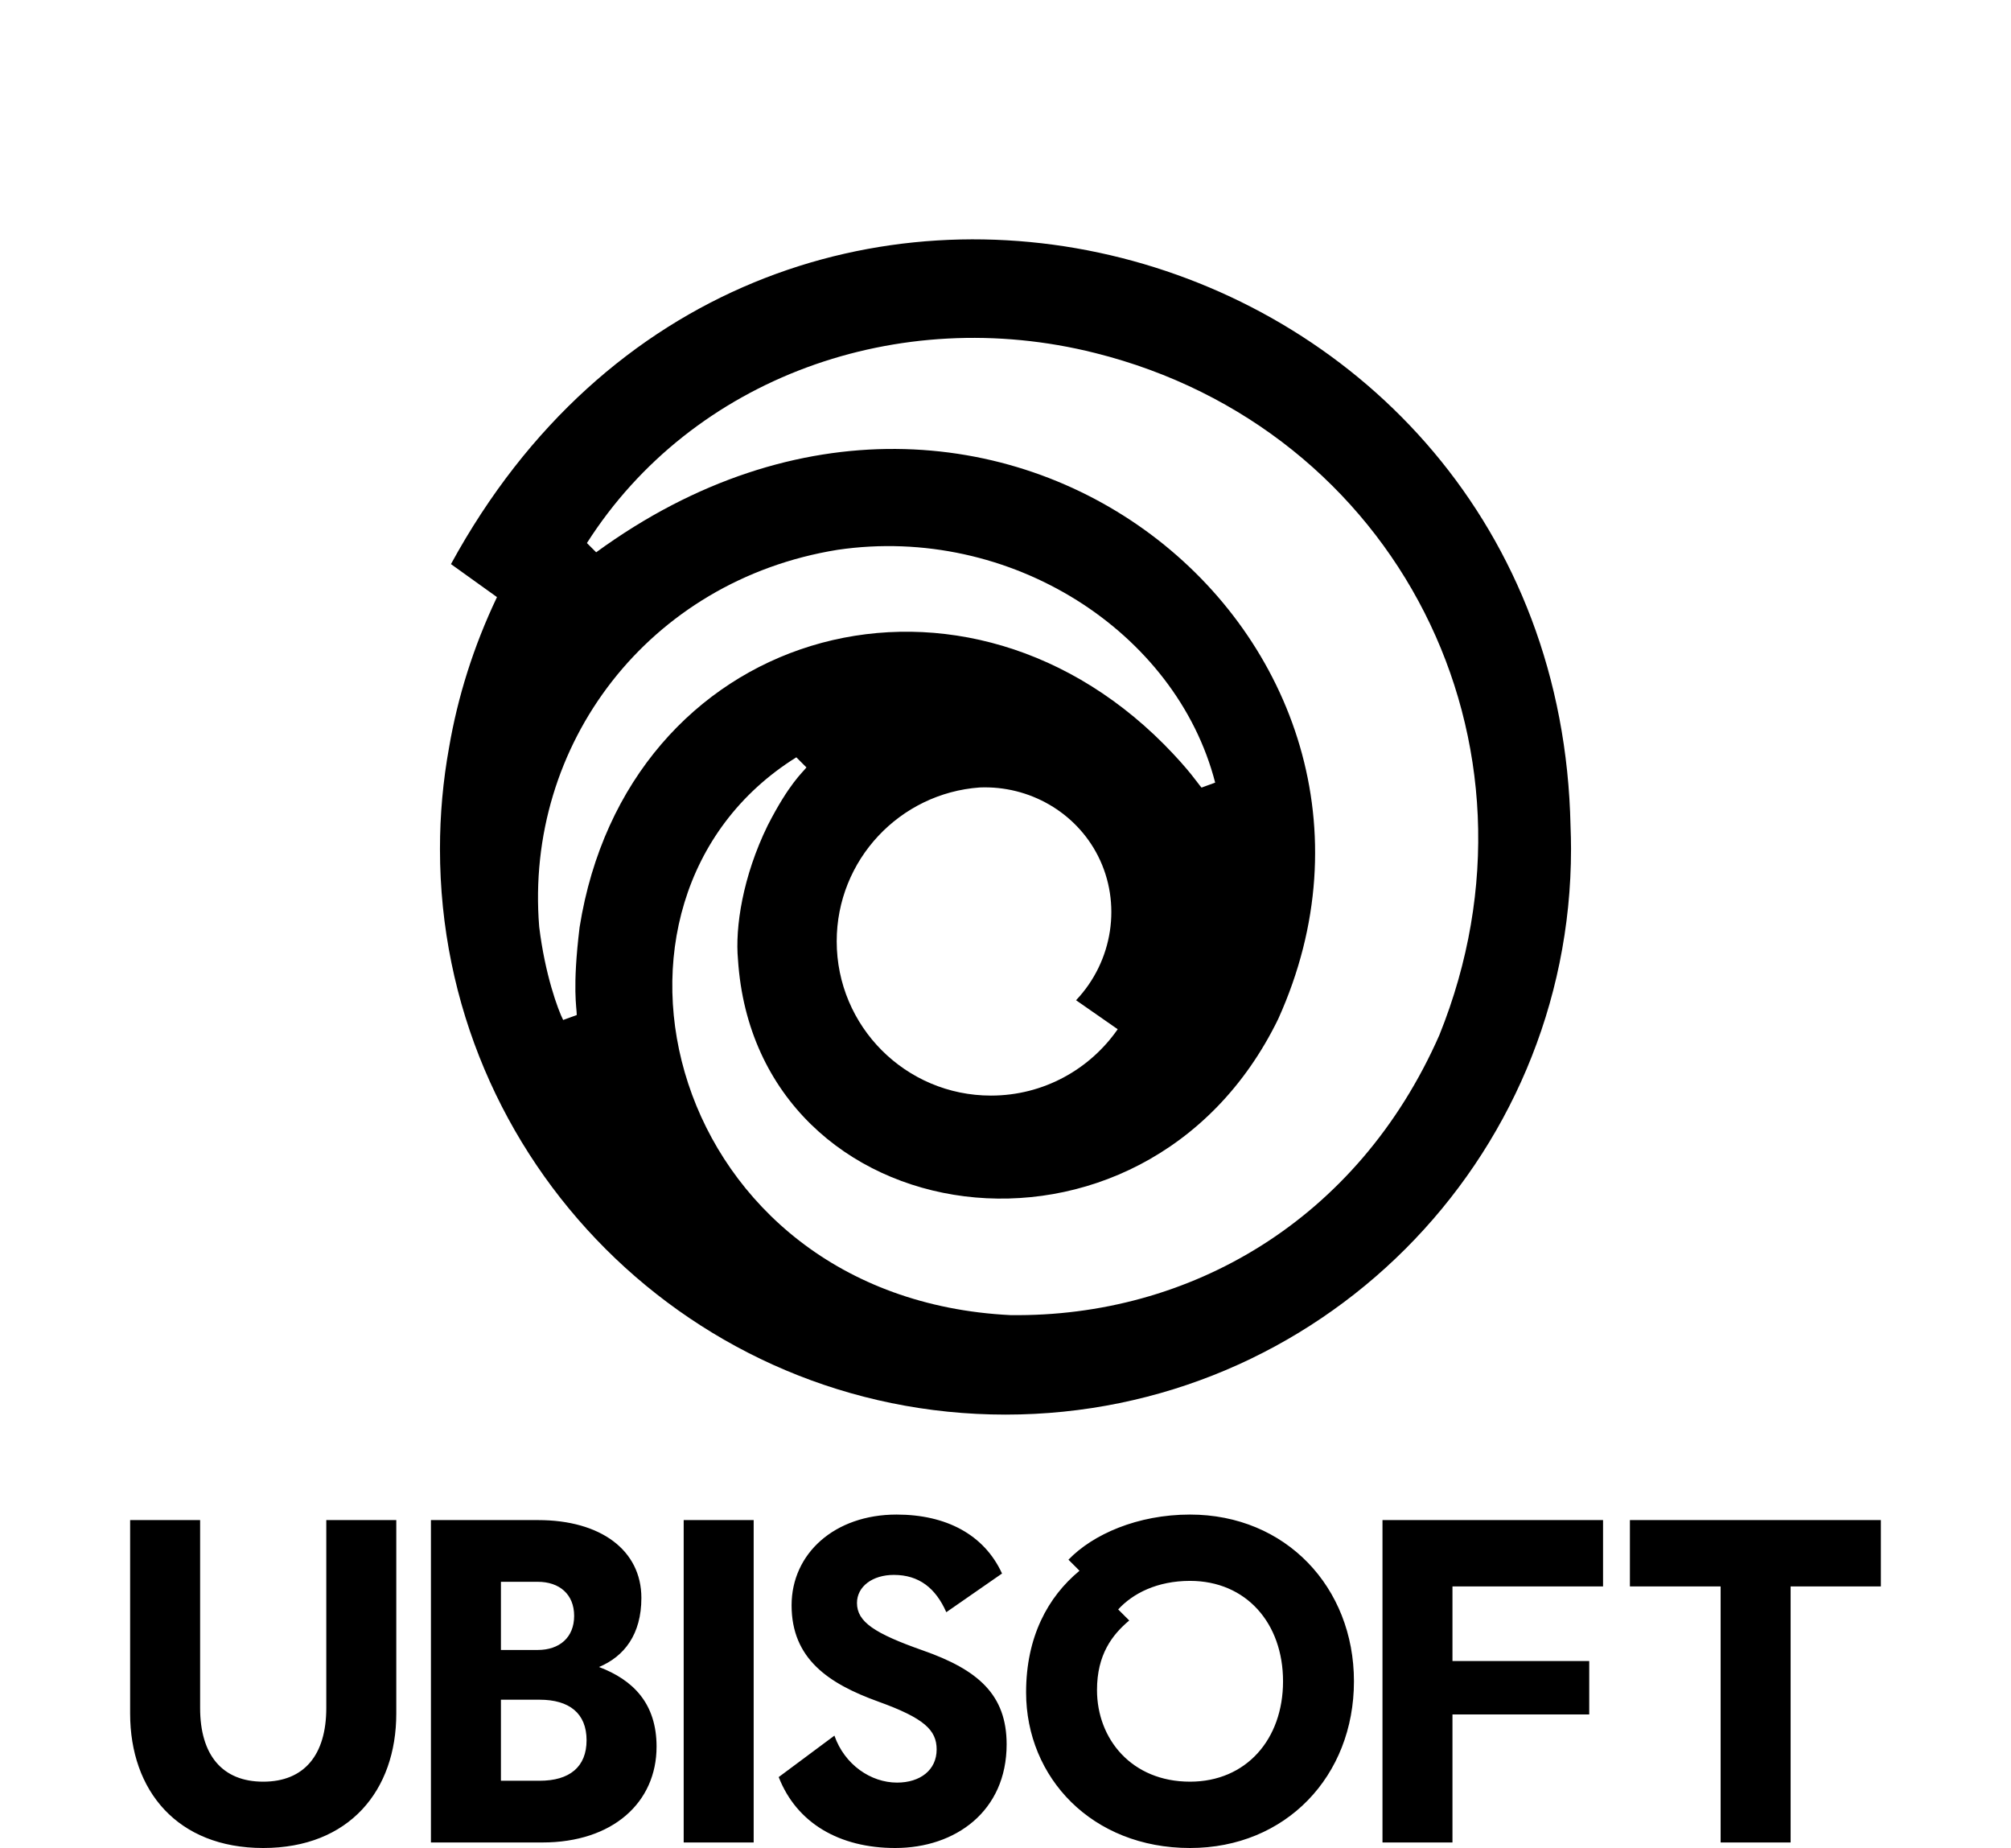
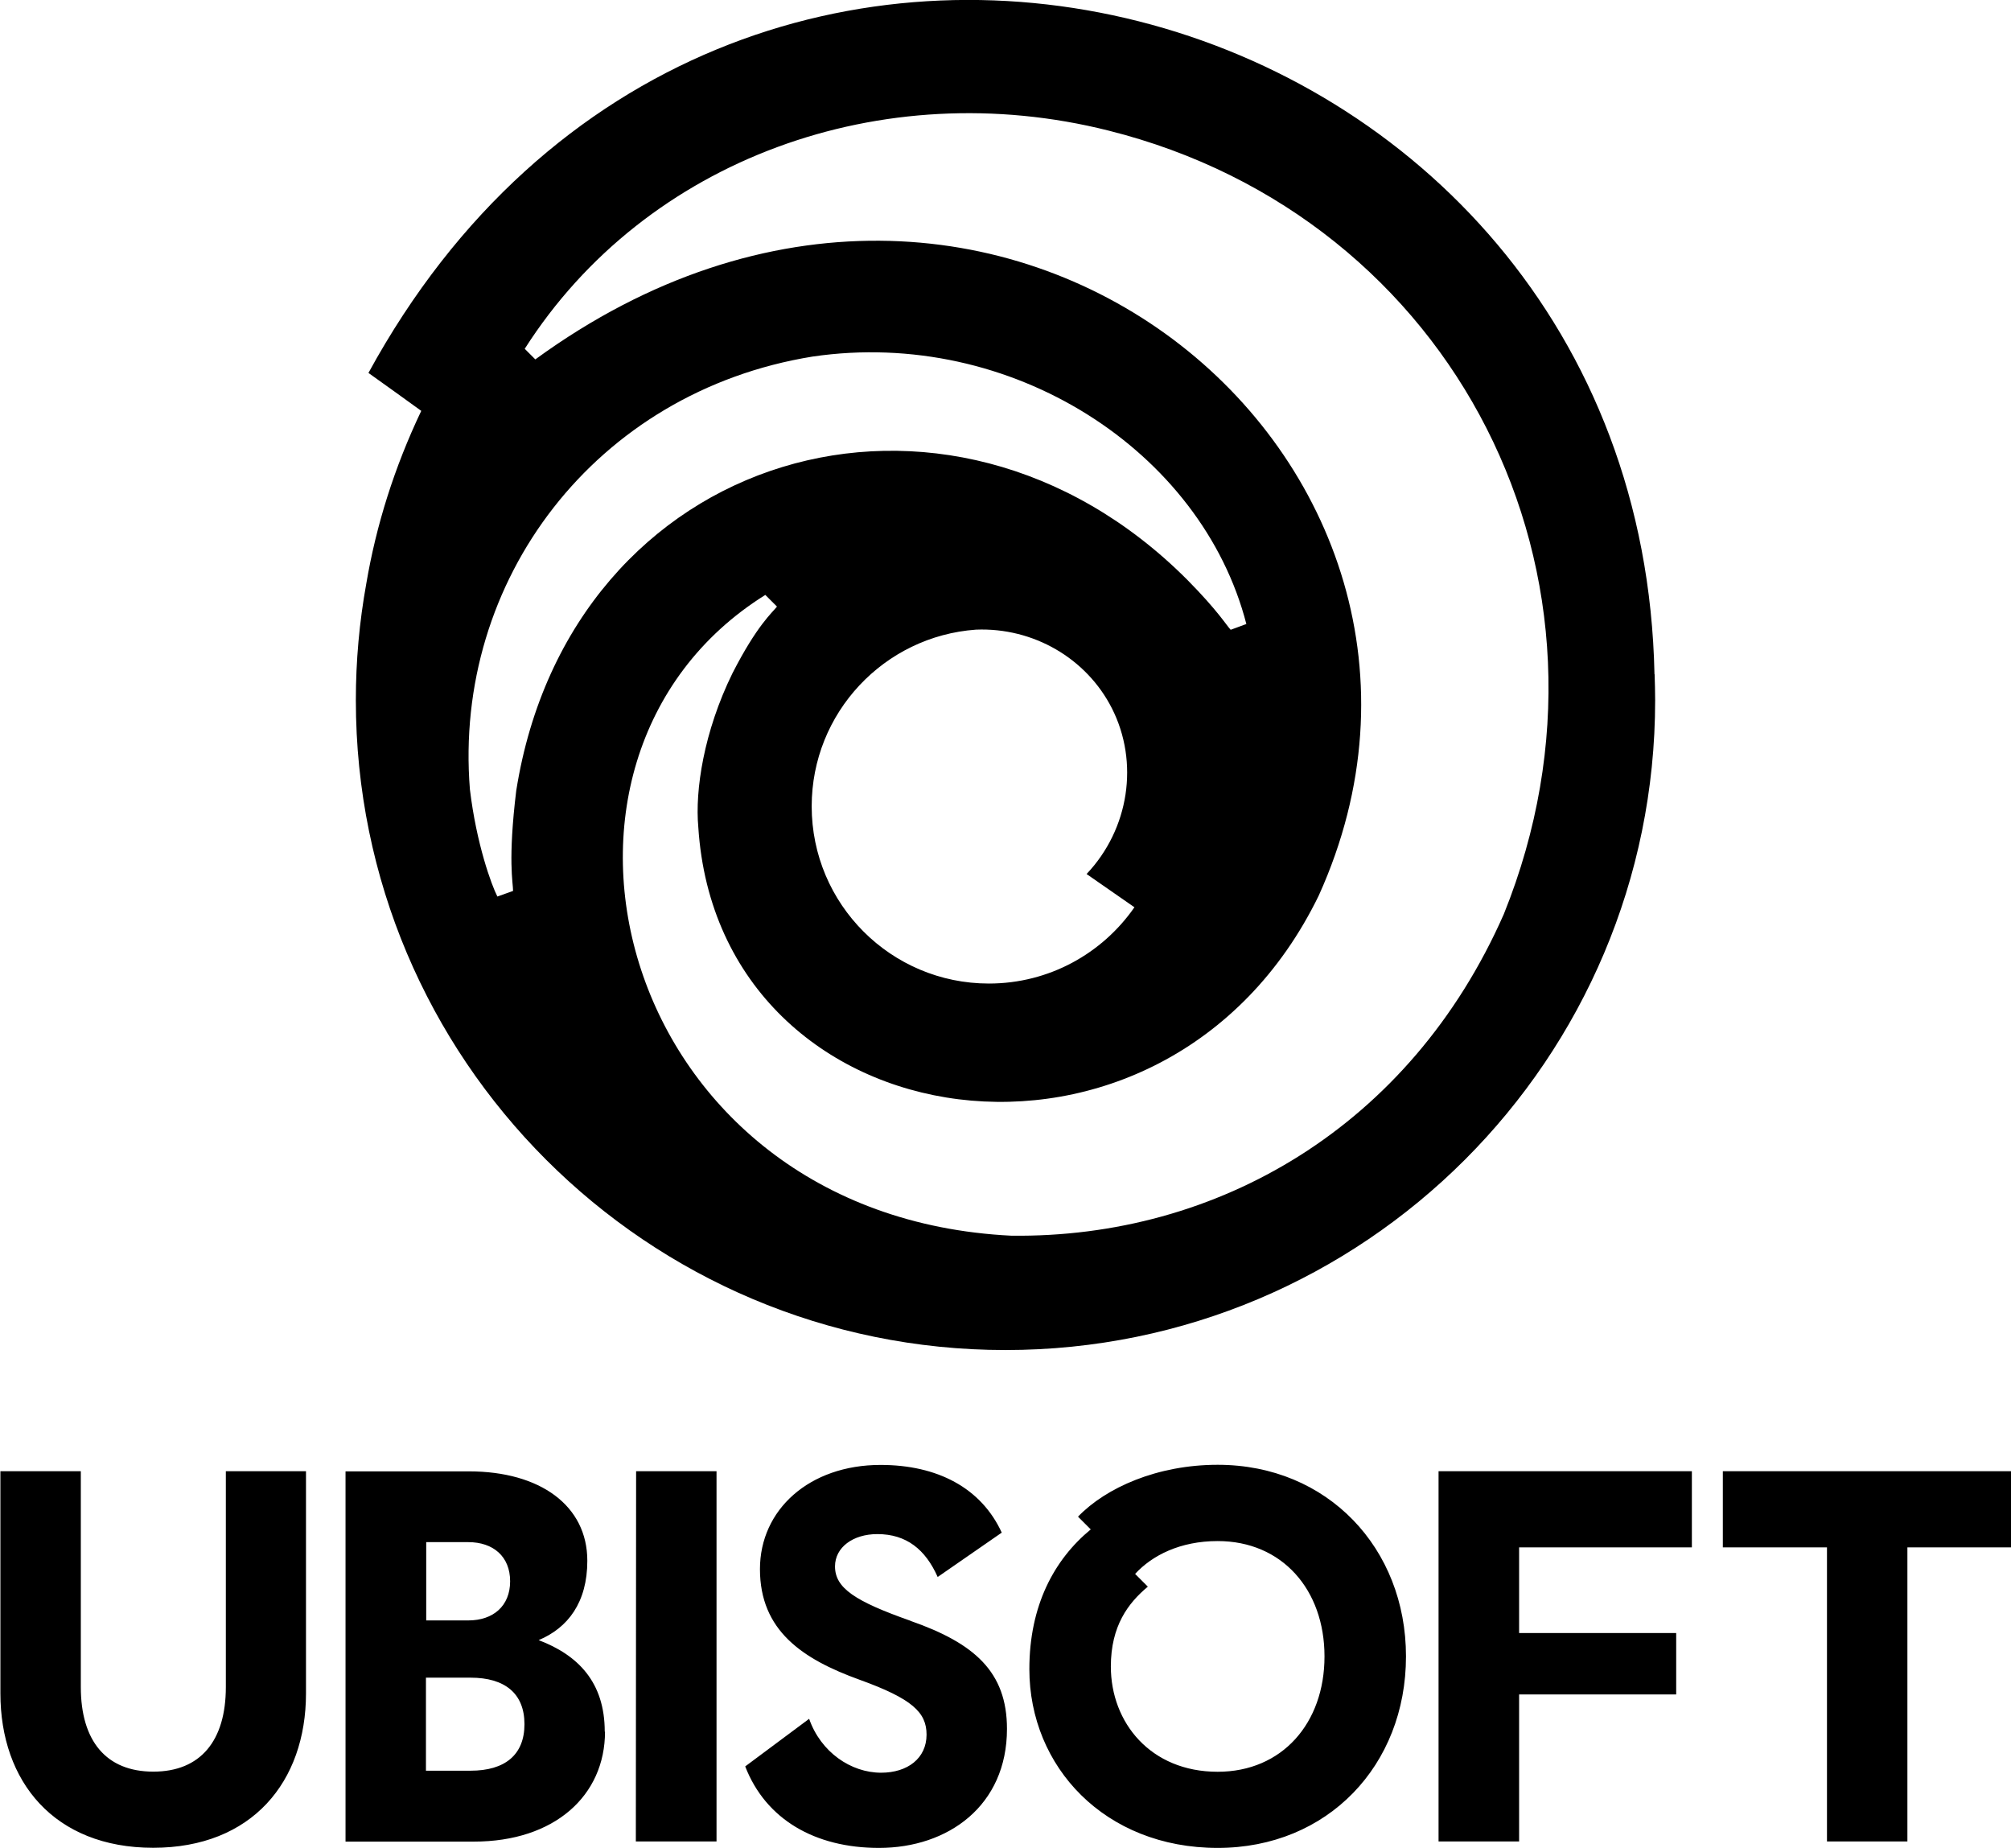
- <svg xmlns="http://www.w3.org/2000/svg" height="2297" viewBox="0 -44.635 326.55 344.635" width="2500">
-   <path d="m244.19 148.419c-15.219 34.543-46.535 52.622-79.983 52.204-64.16-3.182-82.823-77.276-39.946-104.026l1.887 1.886c-.732.96-3.22 2.978-7.23 10.823-4.671 9.533-6.095 19.034-5.543 24.977 3.339 51.795 75.8 62.329 100.759 11.128 31.77-70.234-52.44-141.562-127.207-87.048l-1.727-1.725c19.666-30.857 58.093-44.668 94.794-35.44 56.123 14.03 86.251 72.57 64.197 127.22zm-59.987-1.113c-5.195 7.479-13.846 12.376-23.642 12.376-15.89 0-28.77-12.88-28.77-28.77 0-15.187 11.768-27.624 26.683-28.693 9.288-.373 17.943 4.646 22.064 12.784 4.442 8.775 2.817 19.598-4.103 26.896zm-100.37-19c-1.387 11.426-.523 14.994-.526 16.352l-2.538.923c-.96-1.879-3.397-8.5-4.471-17.397-2.747-33.97 20.4-64.582 55.635-70.28 32.315-4.75 63.213 15.32 70.45 43.413l-2.545.927c-.756-.837-2.106-3.11-6.99-8.061-38.972-39.153-100.224-21.195-109.015 34.123zm184.834-18.839c-2.307-112.263-151.418-154.102-208.825-48.902 2.537 1.835 6.047 4.319 8.584 6.154-4.398 9.237-7.33 18.645-8.934 28.024a106.073 106.073 0 0 0 -1.7 18.95c0 58.257 47.226 105.483 105.483 105.483s105.483-47.226 105.483-105.484c0-1.415-.036-2.822-.091-4.225m57.883 141.749h-16.835v47.753h-13.055v-47.753h-16.92v-12.368h46.81zm-79.906 0v13.914h25.51v9.963h-25.51v23.876h-13.053v-60.121h41.14v12.368zm-31.603 17.692c0-10.821-6.87-18.723-17.35-18.723-6.097 0-10.65 2.319-13.398 5.325l2.062 2.062c-3.179 2.662-6.013 6.356-6.013 12.969 0 9.104 6.442 17.09 17.35 17.09 10.479 0 17.35-7.9 17.35-18.723zm13.227 0c0 17.694-12.712 31.092-30.576 31.092-18.294 0-30.576-13.14-30.576-29.03 0-10.307 4.036-17.78 9.962-22.675l-2.06-2.061c4.552-4.724 12.882-8.417 22.674-8.417 17.864 0 30.576 13.57 30.576 31.091zm-80.413-5.754c10.306 3.608 15.631 8.246 15.631 17.521 0 12.454-9.533 19.325-20.784 19.325-10.393 0-18.381-4.637-21.73-13.227l10.392-7.729c1.89 5.411 6.785 8.76 11.681 8.76 4.294 0 7.387-2.32 7.387-6.184 0-3.607-2.32-5.84-10.909-8.932-9.276-3.35-16.147-7.988-16.147-17.95 0-9.62 7.988-16.92 19.583-16.92 9.19 0 16.319 3.692 19.669 10.993l-10.394 7.214c-1.975-4.466-5.066-6.956-9.79-6.956-3.951 0-6.871 2.147-6.871 5.239 0 3.52 3.263 5.668 12.282 8.846zm-44.605-24.306h13.054v60.121h-13.054zm-26.874 48.612c5.582 0 8.76-2.576 8.76-7.557 0-4.982-3.178-7.558-8.76-7.558h-7.214v15.115zm-7.214-37.103v12.711h6.871c4.036 0 6.785-2.319 6.785-6.356 0-4.036-2.749-6.355-6.785-6.355zm29.03 30.748c0 10.392-8.16 17.864-21.3 17.864h-20.786v-60.121h20.014c11.594 0 19.239 5.582 19.239 14.514 0 6.786-3.178 10.908-7.902 12.884 6.355 2.405 10.736 6.786 10.736 14.859zm-48.548-42.257v36.073c0 14.344-8.761 25.079-24.822 25.079s-24.822-10.735-24.822-25.08v-36.072h13.055v35.042c0 8.76 4.123 13.742 11.767 13.742s11.766-4.981 11.766-13.742v-35.042z" />
+ <svg xmlns="http://www.w3.org/2000/svg" height="91.869" viewBox="0 -44.635 13.062 13.784" width="100" version="1.1" id="svg1">
+   <defs id="defs1" />
+   <path d="m 10.249,-37.816 c -0.699,1.587 -2.138,2.418 -3.675,2.399 -2.948,-0.146 -3.805,-3.551 -1.835,-4.78 l 0.087,0.087 c -0.034,0.044 -0.148,0.137 -0.332,0.497 -0.215,0.438 -0.28,0.875 -0.255,1.148 0.153,2.38 3.483,2.864 4.629,0.511 1.46,-3.227 -2.409,-6.504 -5.845,-4 l -0.079,-0.079 c 0.904,-1.418 2.669,-2.052 4.355,-1.628 2.579,0.645 3.963,3.334 2.95,5.845 z m -2.756,-0.051 c -0.239,0.344 -0.636,0.569 -1.086,0.569 -0.73,0 -1.322,-0.592 -1.322,-1.322 0,-0.698 0.541,-1.269 1.226,-1.318 0.427,-0.017 0.824,0.213 1.014,0.587 0.204,0.403 0.129,0.9 -0.189,1.236 z m -4.612,-0.873 c -0.064,0.525 -0.024,0.689 -0.024,0.751 l -0.117,0.042 c -0.044,-0.086 -0.156,-0.391 -0.205,-0.799 -0.126,-1.561 0.937,-2.967 2.556,-3.229 1.485,-0.218 2.904,0.704 3.237,1.995 l -0.117,0.043 c -0.035,-0.038 -0.097,-0.143 -0.321,-0.37 -1.791,-1.799 -4.605,-0.974 -5.009,1.568 z m 8.492,-0.866 c -0.106,-5.158 -6.957,-7.08 -9.595,-2.247 0.117,0.084 0.278,0.198 0.394,0.283 -0.202,0.424 -0.337,0.857 -0.41,1.288 a 4.874,4.874 0 0 0 -0.078,0.871 c 0,2.677 2.17,4.847 4.847,4.847 2.677,0 4.847,-2.17 4.847,-4.847 0,-0.065 -0.002,-0.13 -0.004,-0.194 m 2.66,6.513 h -0.774 v 2.194 h -0.6 v -2.194 h -0.777 v -0.568 h 2.151 z m -3.671,0 v 0.639 h 1.172 v 0.458 h -1.172 v 1.097 H 9.762 v -2.762 h 1.89 v 0.568 z m -1.452,0.813 c 0,-0.497 -0.316,-0.86 -0.797,-0.86 -0.28,0 -0.489,0.107 -0.616,0.245 l 0.095,0.095 c -0.146,0.122 -0.276,0.292 -0.276,0.596 0,0.418 0.296,0.785 0.797,0.785 0.481,0 0.797,-0.363 0.797,-0.86 z m 0.608,0 c 0,0.813 -0.584,1.429 -1.405,1.429 -0.841,0 -1.405,-0.604 -1.405,-1.334 0,-0.474 0.185,-0.817 0.458,-1.042 l -0.095,-0.095 c 0.209,-0.217 0.592,-0.387 1.042,-0.387 0.821,0 1.405,0.623 1.405,1.429 z m -3.695,-0.264 c 0.474,0.166 0.718,0.379 0.718,0.805 0,0.572 -0.438,0.888 -0.955,0.888 -0.478,0 -0.845,-0.213 -0.998,-0.608 l 0.477,-0.355 c 0.087,0.249 0.312,0.402 0.537,0.402 0.197,0 0.339,-0.107 0.339,-0.284 0,-0.166 -0.107,-0.268 -0.501,-0.41 -0.426,-0.154 -0.742,-0.367 -0.742,-0.825 0,-0.442 0.367,-0.777 0.9,-0.777 0.422,0 0.75,0.17 0.904,0.505 l -0.478,0.331 c -0.091,-0.205 -0.233,-0.32 -0.45,-0.32 -0.182,0 -0.316,0.099 -0.316,0.241 0,0.162 0.15,0.26 0.564,0.406 z m -2.049,-1.117 h 0.6 v 2.762 H 3.773 Z m -1.235,2.234 c 0.256,0 0.402,-0.118 0.402,-0.347 0,-0.229 -0.146,-0.347 -0.402,-0.347 H 2.207 v 0.694 z m -0.331,-1.705 v 0.584 H 2.523 c 0.185,0 0.312,-0.107 0.312,-0.292 0,-0.185 -0.126,-0.292 -0.312,-0.292 z m 1.334,1.413 c 0,0.477 -0.375,0.821 -0.979,0.821 H 1.607 v -2.762 h 0.92 c 0.533,0 0.884,0.256 0.884,0.667 0,0.312 -0.146,0.501 -0.363,0.592 0.292,0.111 0.493,0.312 0.493,0.683 z m -2.231,-1.942 v 1.657 c 0,0.659 -0.403,1.152 -1.14,1.152 -0.738,0 -1.14,-0.493 -1.14,-1.152 v -1.657 h 0.6 v 1.61 c 0,0.402 0.189,0.631 0.541,0.631 0.351,0 0.541,-0.229 0.541,-0.631 v -1.61 z" id="path1" style="stroke-width:0.046" />
</svg>
